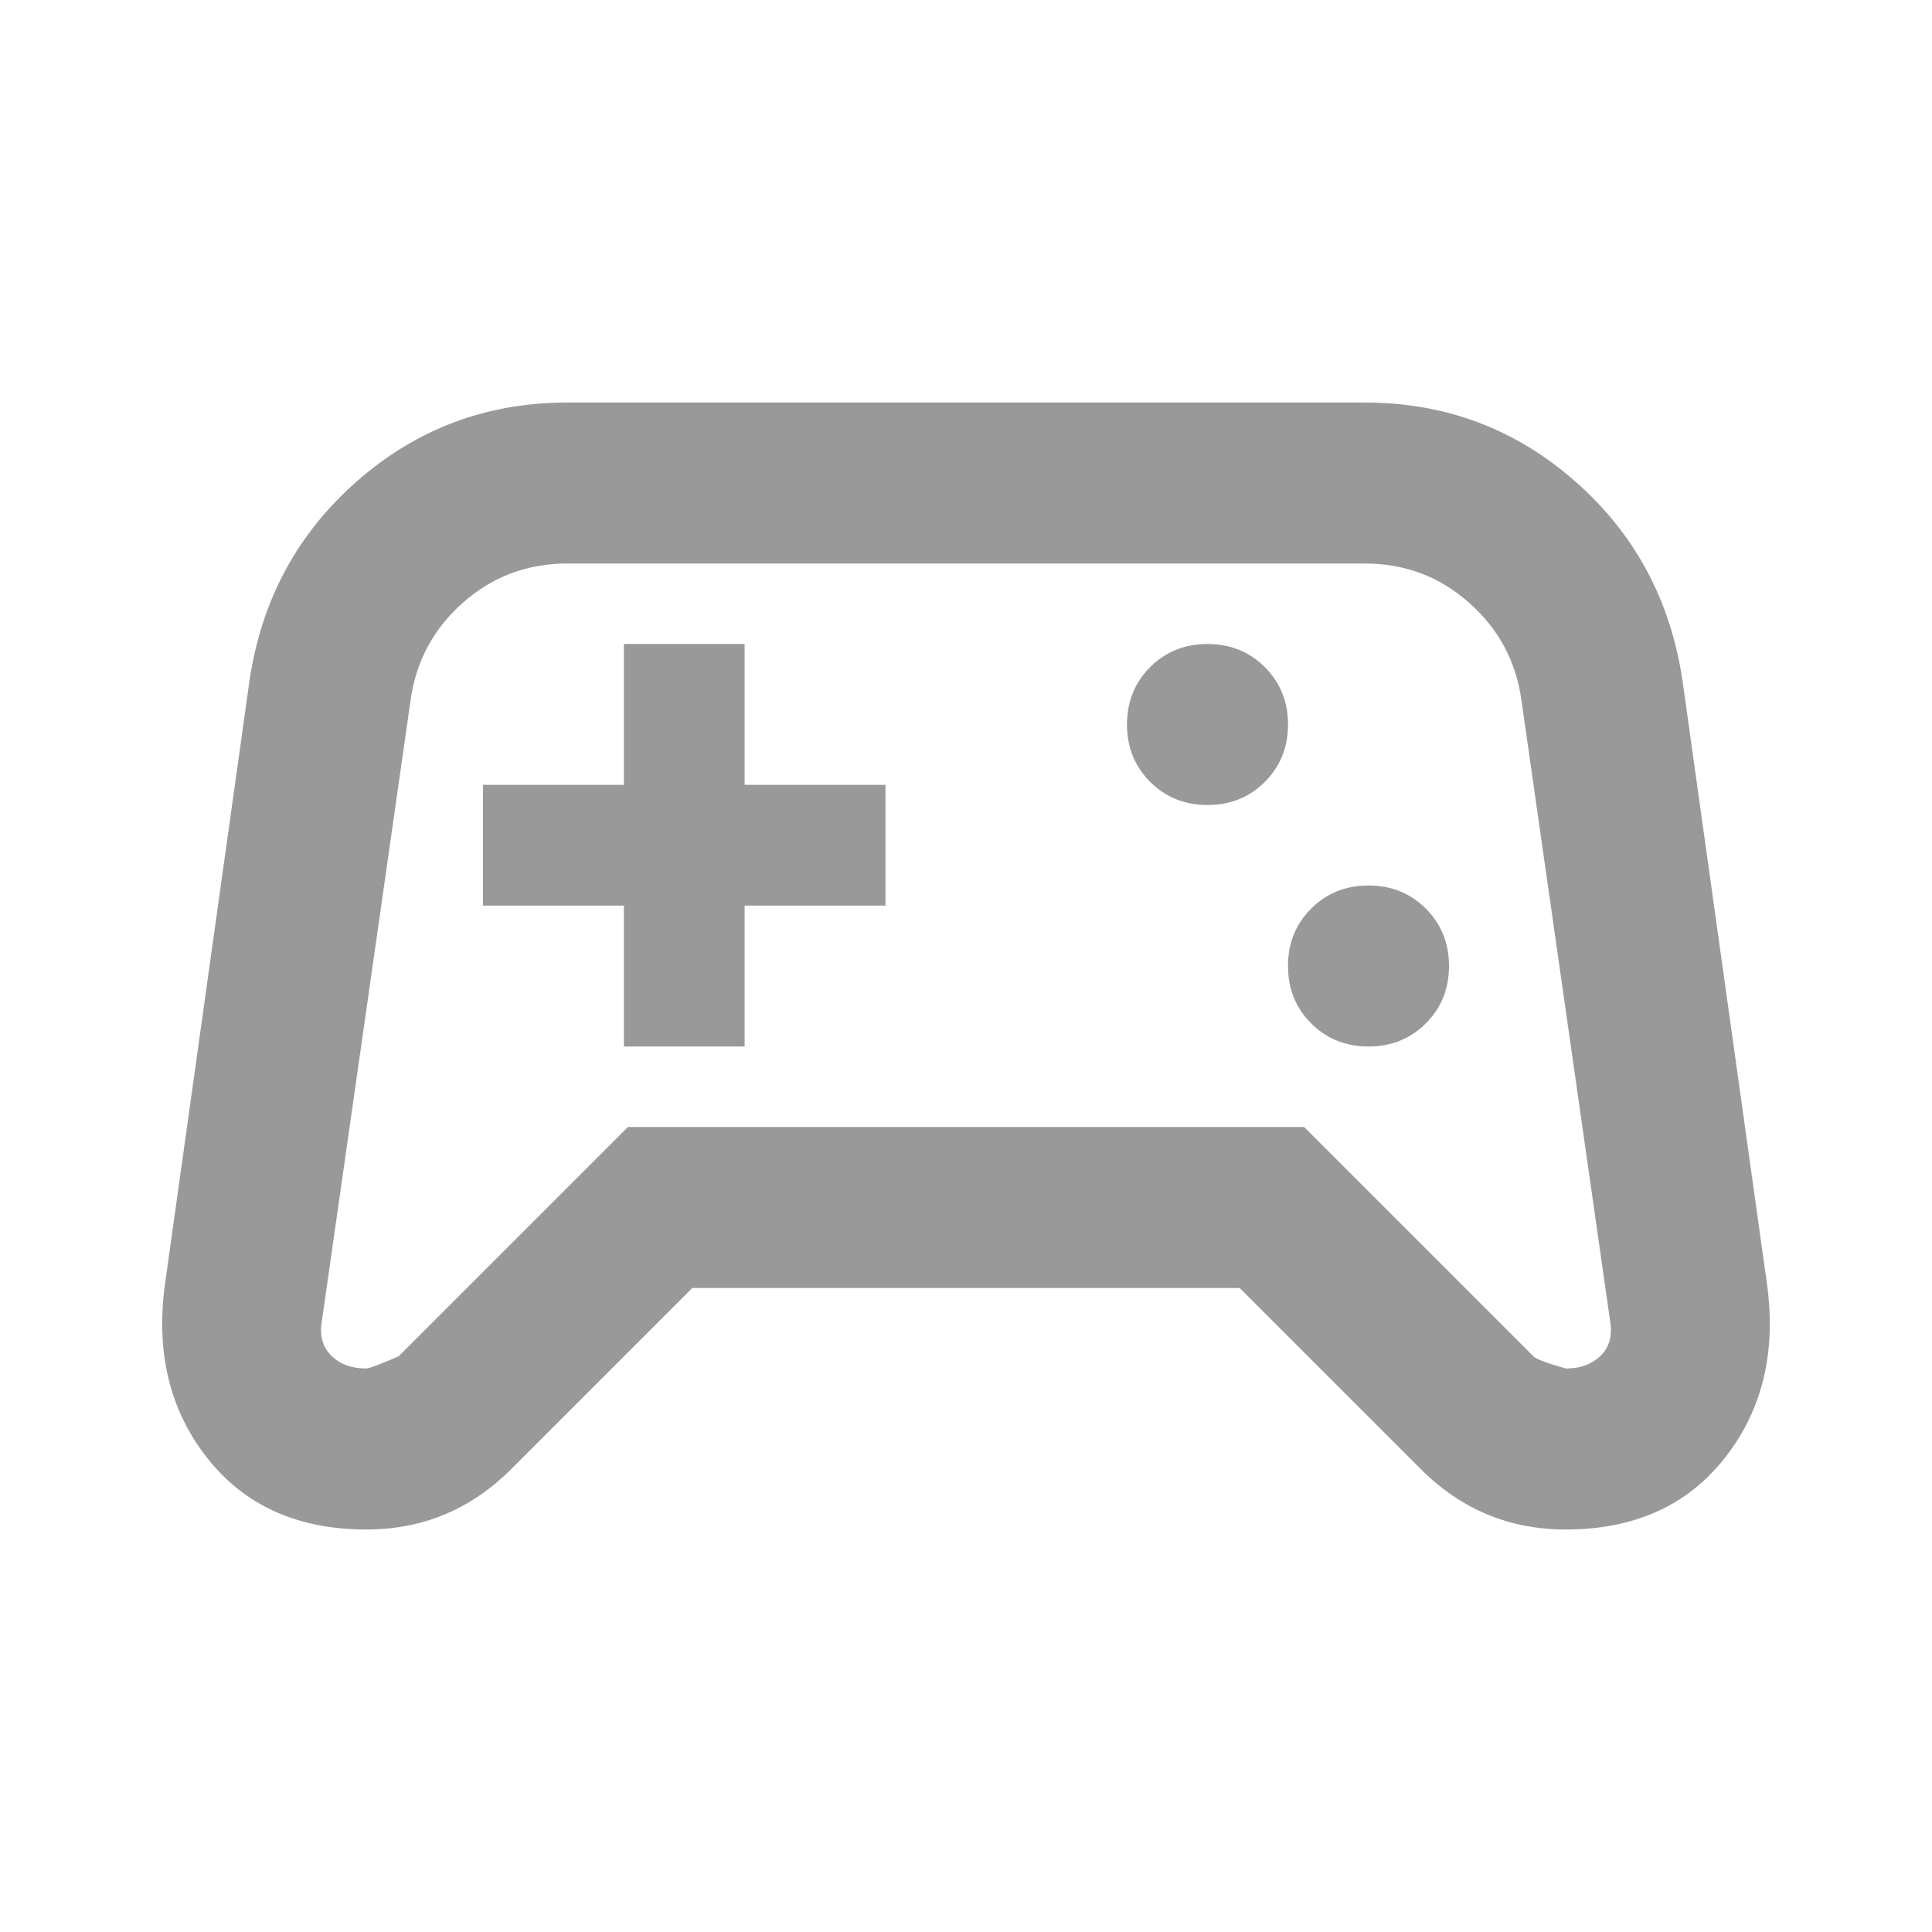
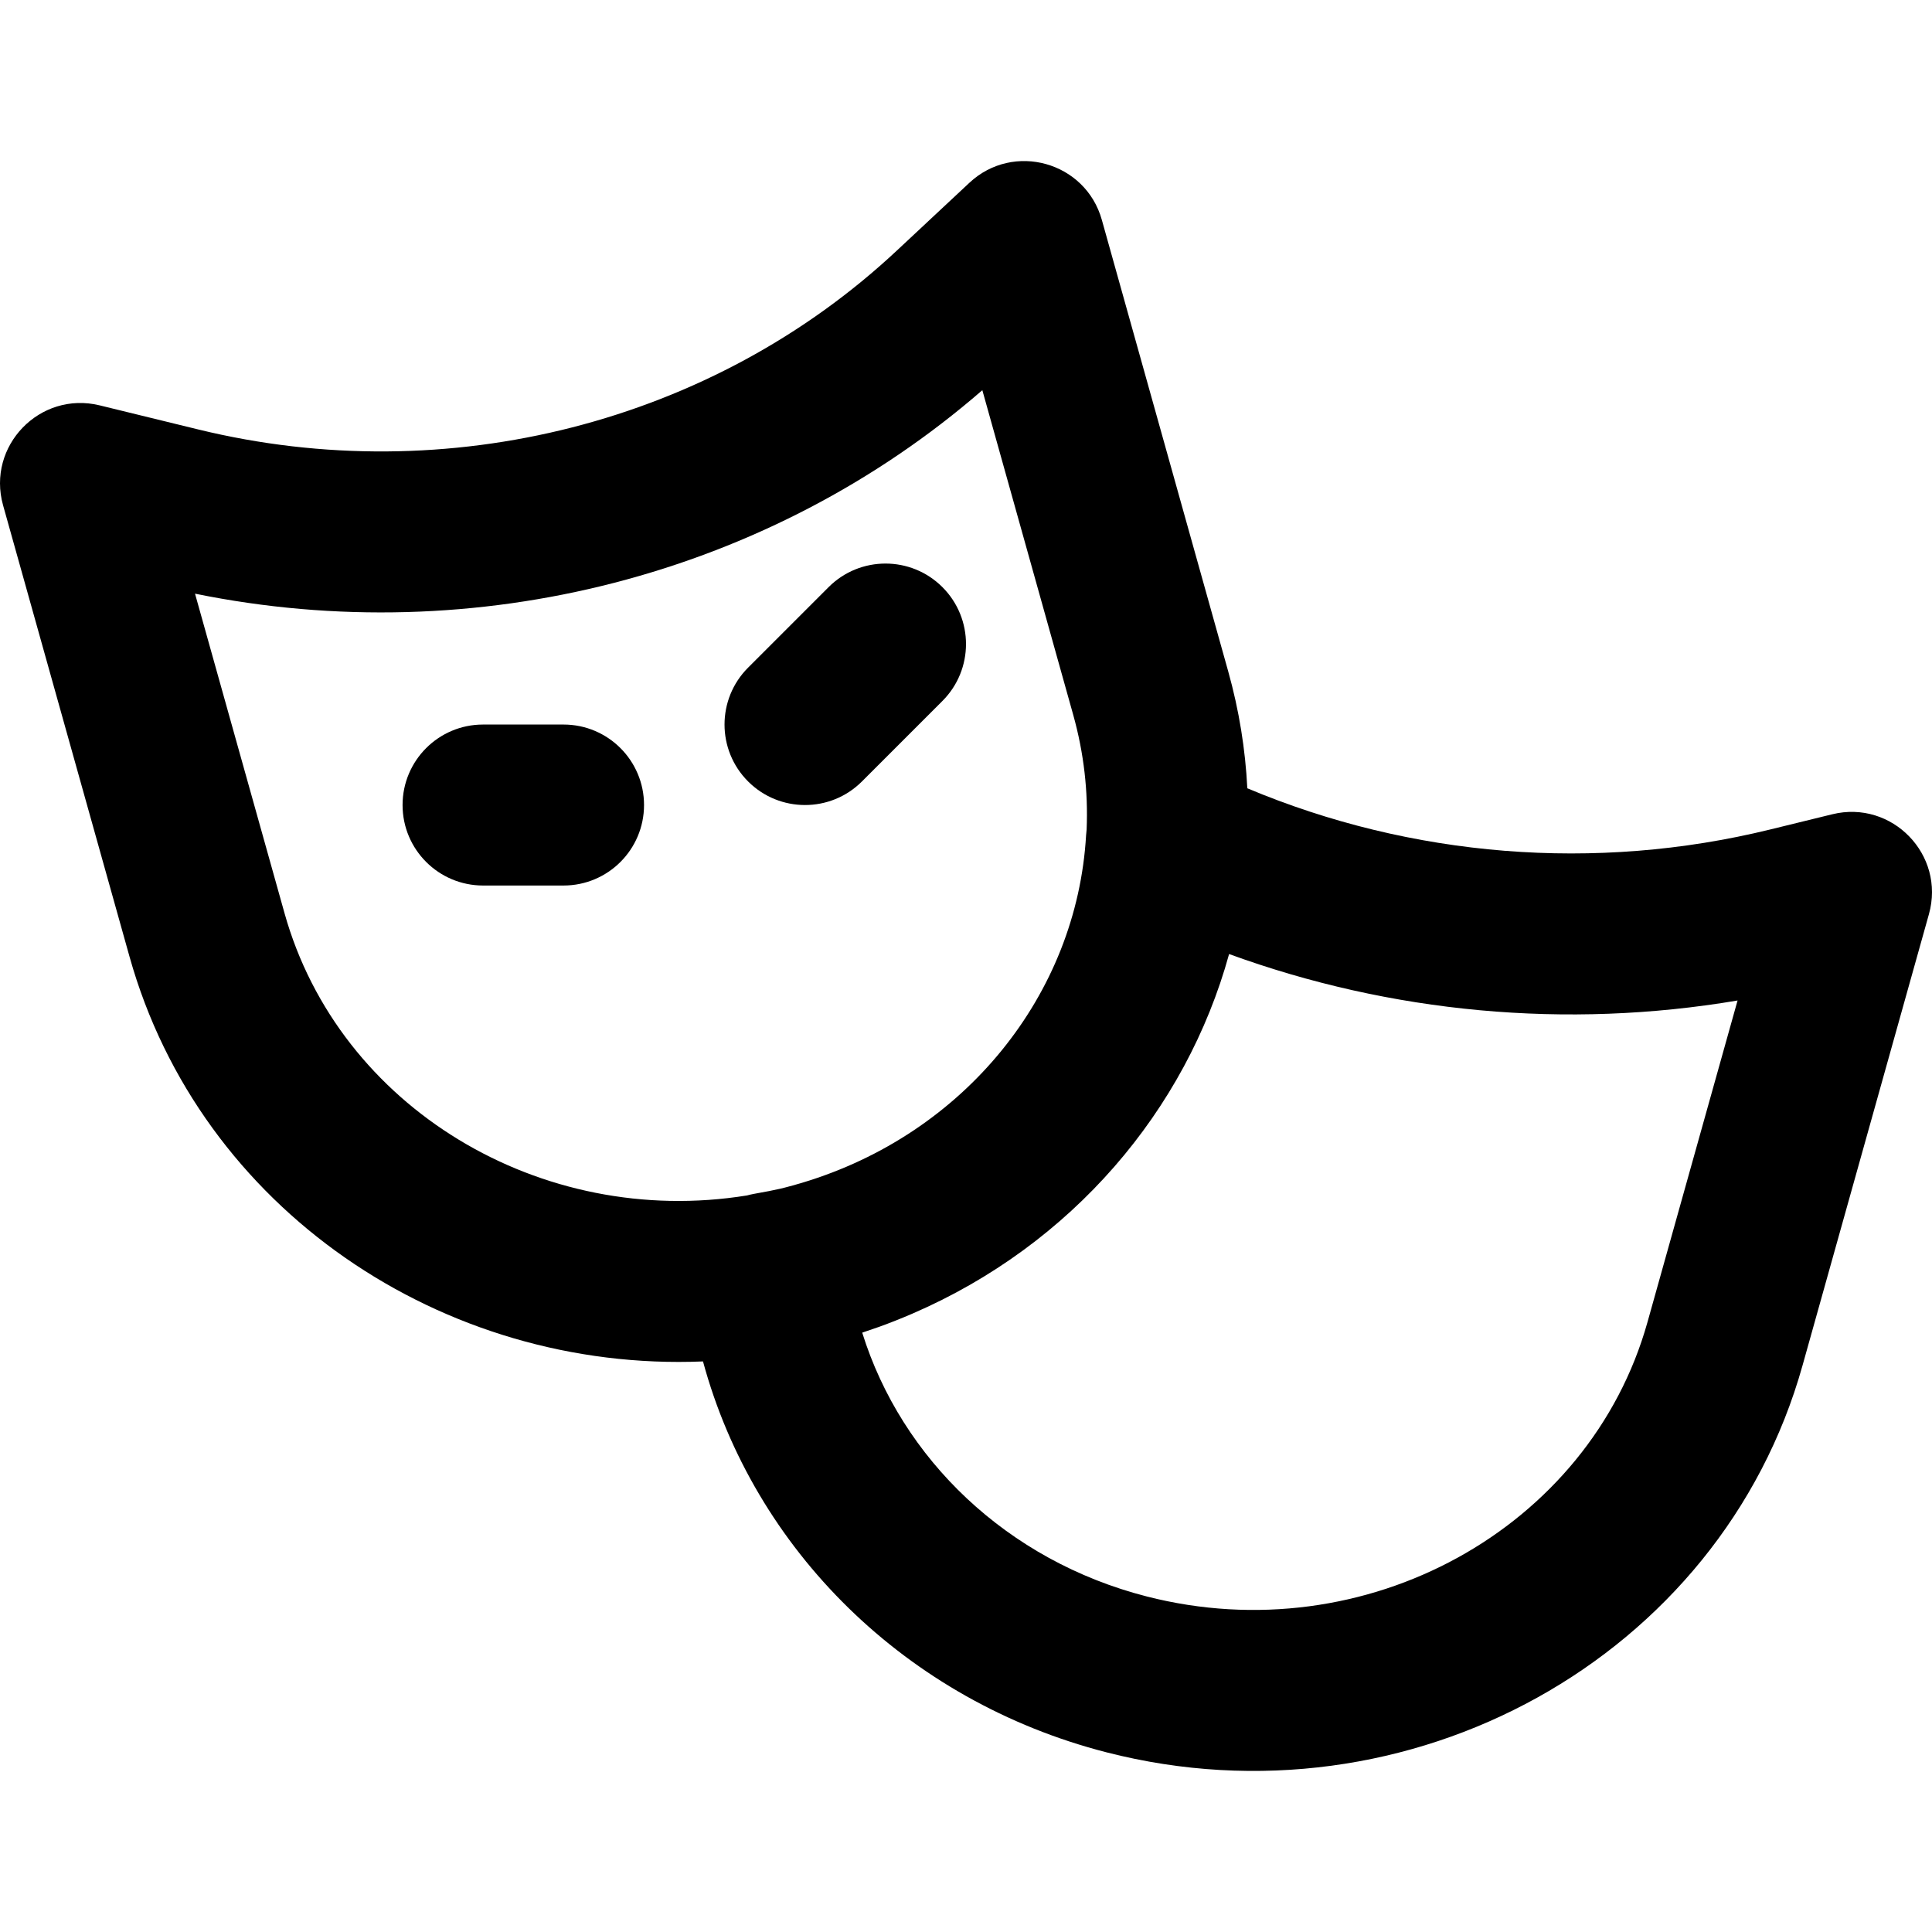
- <svg xmlns="http://www.w3.org/2000/svg" height="24px" viewBox="0 -960 960 960" width="24px" fill="#999999">
-   <path d="M182-200q-51 0-79-35.5T82-322l42-300q9-60 53.5-99T282-760h396q60 0 104.5 39t53.5 99l42 300q7 51-21 86.5T778-200q-21 0-39-7.5T706-230l-90-90H344l-90 90q-15 15-33 22.5t-39 7.5Zm16-86 114-114h336l114 114q2 2 16 6 11 0 17.5-6.5T800-304l-44-308q-4-29-26-48.5T678-680H282q-30 0-52 19.5T204-612l-44 308q-2 11 4.5 17.5T182-280q2 0 16-6Zm482-154q17 0 28.5-11.5T720-480q0-17-11.5-28.5T680-520q-17 0-28.5 11.5T640-480q0 17 11.5 28.5T680-440Zm-80-120q17 0 28.5-11.5T640-600q0-17-11.5-28.5T600-640q-17 0-28.5 11.5T560-600q0 17 11.5 28.5T600-560ZM310-440h60v-70h70v-60h-70v-70h-60v70h-70v60h70v70Zm170-40Z" />
+ <svg xmlns="http://www.w3.org/2000/svg" fill="#000000" height="800px" width="800px" version="1.1" id="Layer_1" viewBox="0 0 512.059 512.059" xml:space="preserve">
+   <g transform="translate(-1 -1)">
+     <g>
+       <g>
+         <path d="M486.623,216.815l-16.448,4.032c-46.383,11.367-95.144,7.328-138.585-10.918c-0.515-10.27-2.166-20.649-5.065-30.994     L293.034,59.283c-4.312-15.406-23.42-20.76-35.109-9.837l-19.2,17.941C189.974,113,119.7,131.016,53.434,114.797l-26.011-6.359     C11.568,104.562-2.589,119.2,1.814,134.916l33.515,119.637c18.768,66.986,83.095,110.149,151.994,107.281     c13.511,49.812,53.727,89.954,106.994,103.618c80.137,20.542,162.715-25.083,184.413-102.502l33.516-119.662     C516.649,227.567,502.481,212.927,486.623,216.815z M76.413,243.043l-23.726-84.696c74.477,15.177,152.12-4.841,208.673-53.932     l24.08,86.027c2.851,10.173,3.982,20.408,3.56,30.422c-0.063,0.496-0.112,0.998-0.142,1.508     c-2.445,42.267-32.171,79.18-75.263,92.111c-0.177,0.053-0.354,0.105-0.532,0.157c-1.298,0.383-2.605,0.748-3.926,1.087     c-0.062,0.016-0.124,0.031-0.186,0.047c-0.418,0.106-0.837,0.204-1.255,0.306c-1.677,0.389-3.591,0.756-6.974,1.363     c-0.589,0.106-1.163,0.247-1.731,0.398C144.36,326.691,90.859,294.602,76.413,243.043z M437.645,351.439     c-15.341,54.737-74.731,87.55-132.731,72.683c-36.994-9.49-64.95-36.445-75.391-69.915c0.139-0.045,0.274-0.096,0.413-0.142     c1.339-0.442,2.67-0.897,3.989-1.372c0.039-0.014,0.079-0.027,0.118-0.041c2.944-1.063,5.834-2.213,8.673-3.437     c0.062-0.027,0.124-0.054,0.185-0.081c42.13-18.227,72.43-53.788,83.86-95.273c42.843,15.628,89.388,19.981,134.766,12.312     L437.645,351.439z" />
+         <path d="M150.363,193.033H129.03c-11.782,0-21.333,9.551-21.333,21.333c0,11.782,9.551,21.333,21.333,21.333h21.333     c11.782,0,21.333-9.551,21.333-21.333C171.696,202.584,162.145,193.033,150.363,193.033z" />
+         <path d="M229.448,208.118l21.333-21.333c8.331-8.331,8.331-21.839,0-30.17c-8.331-8.331-21.839-8.331-30.17,0l-21.333,21.333     c-8.331,8.331-8.331,21.839,0,30.17C207.609,216.449,221.117,216.449,229.448,208.118z" />
+       </g>
+     </g>
+   </g>
</svg>
